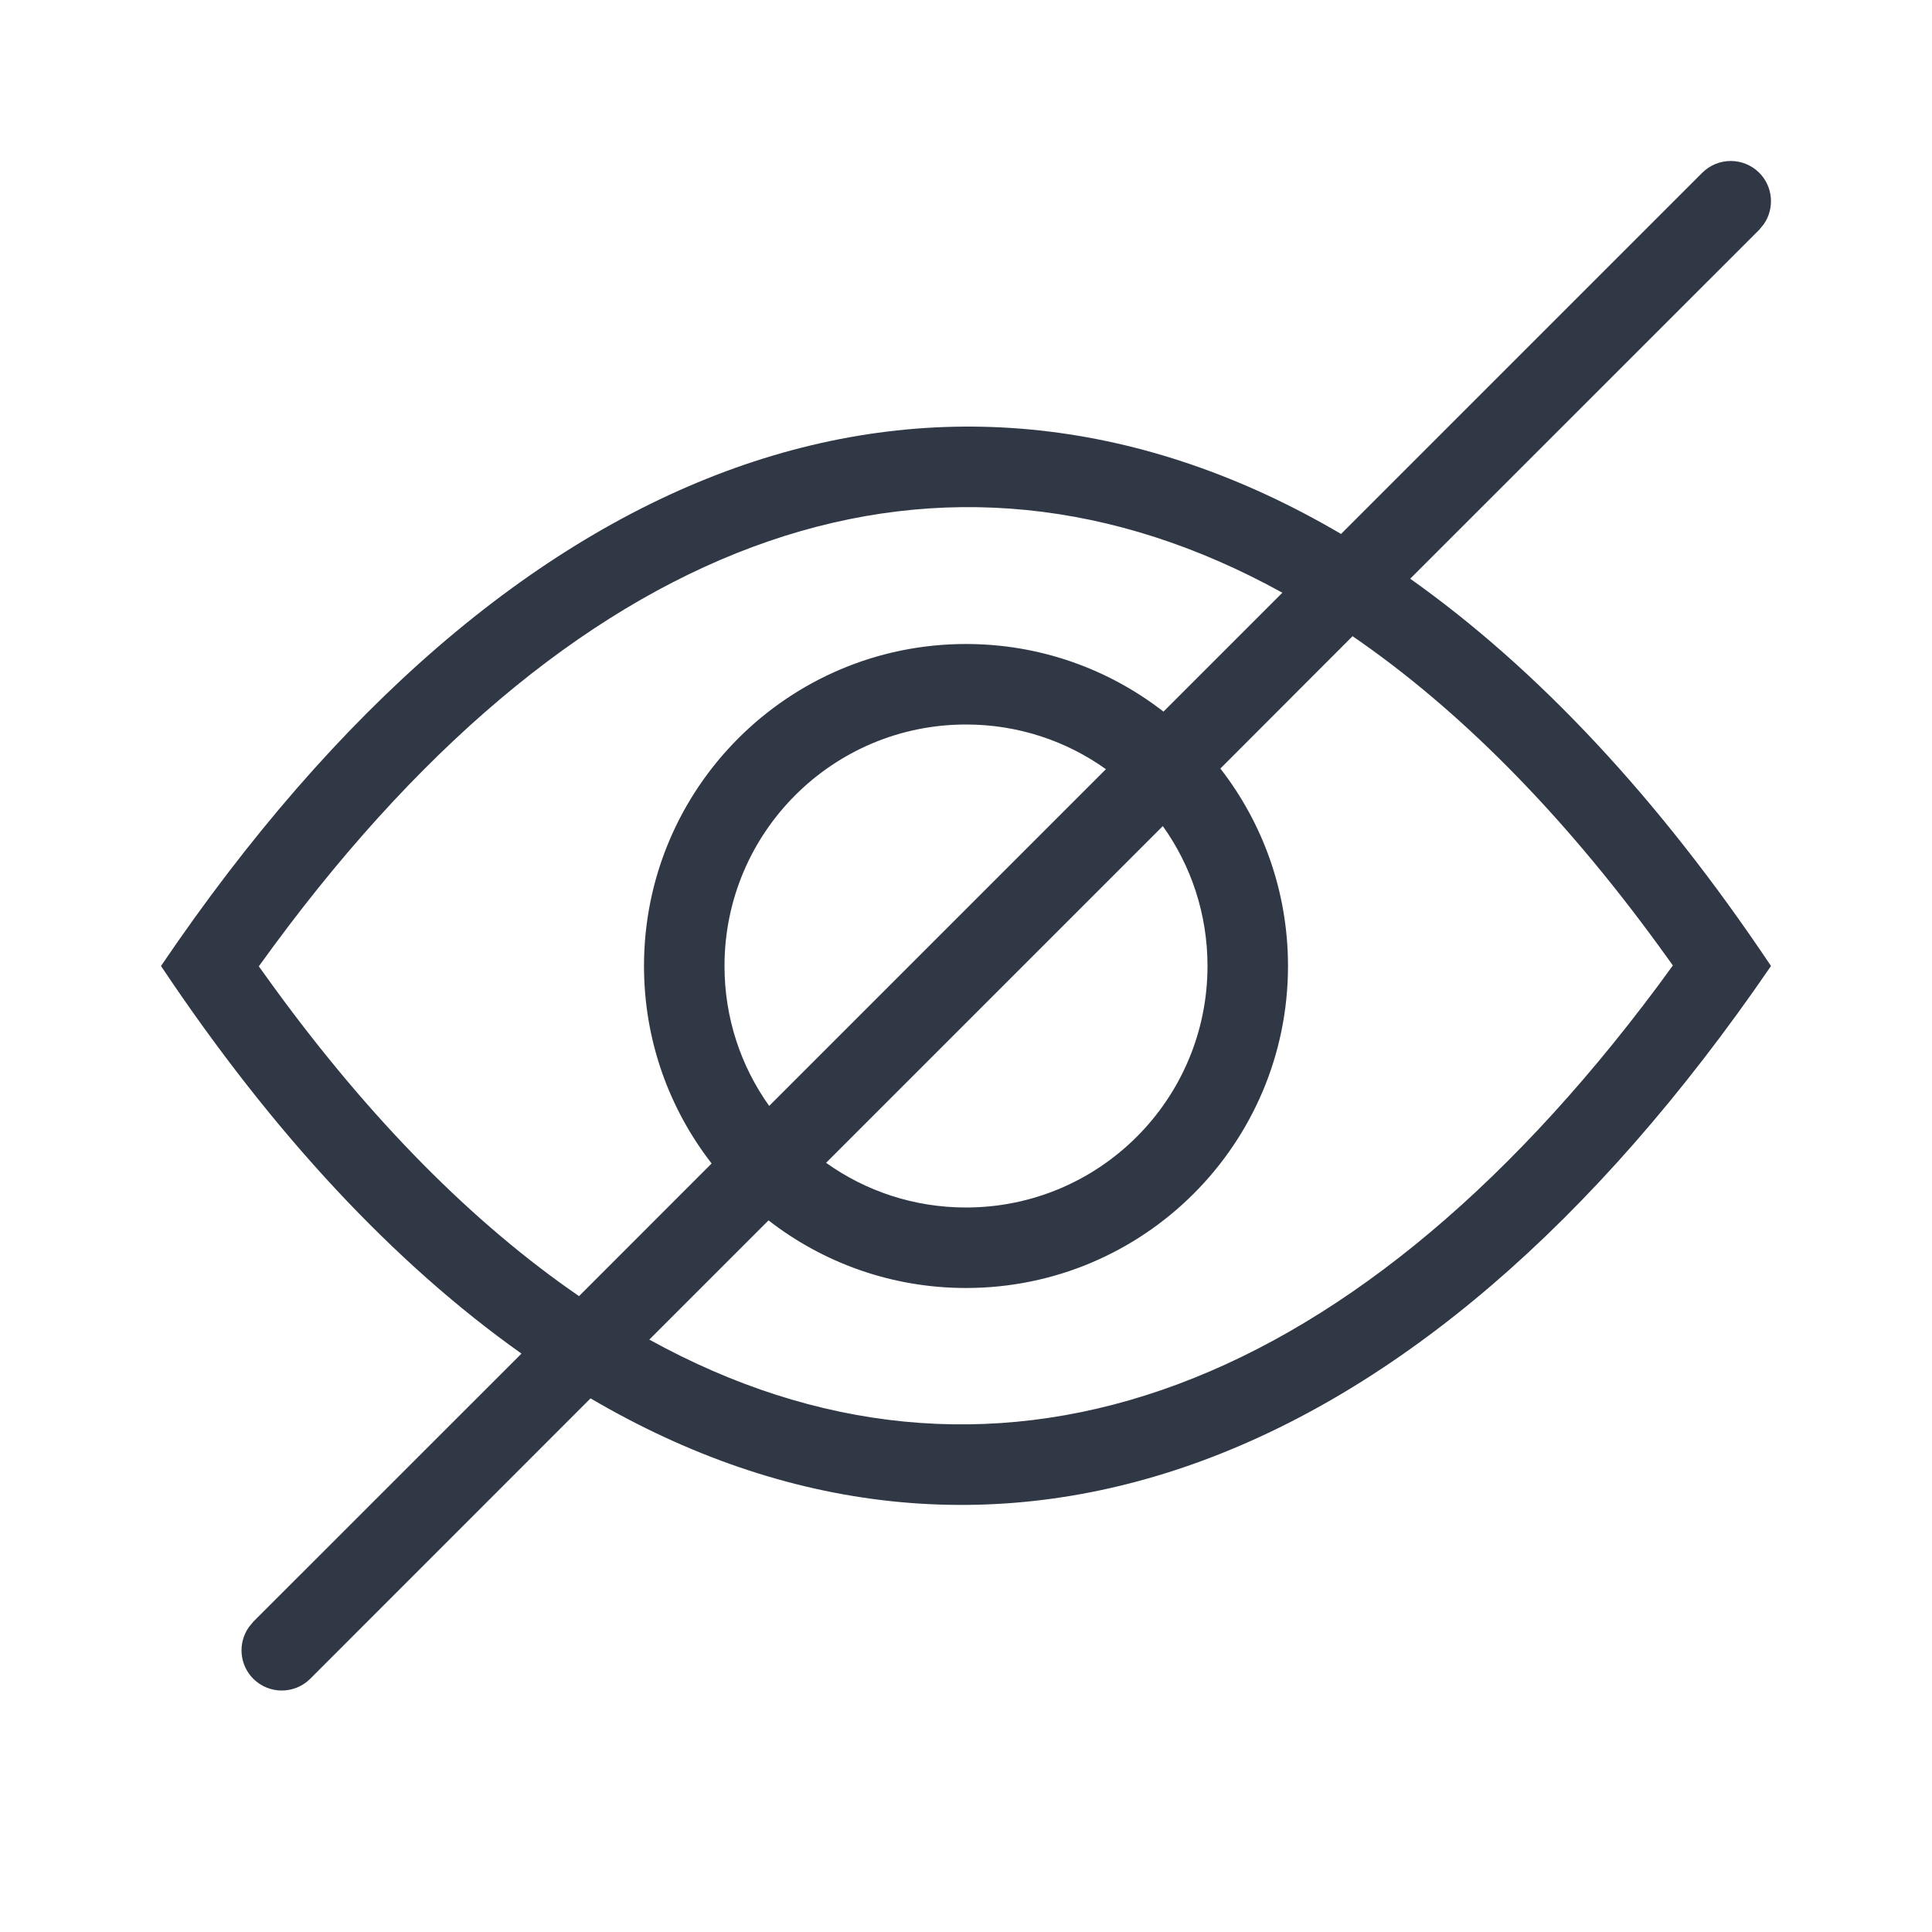
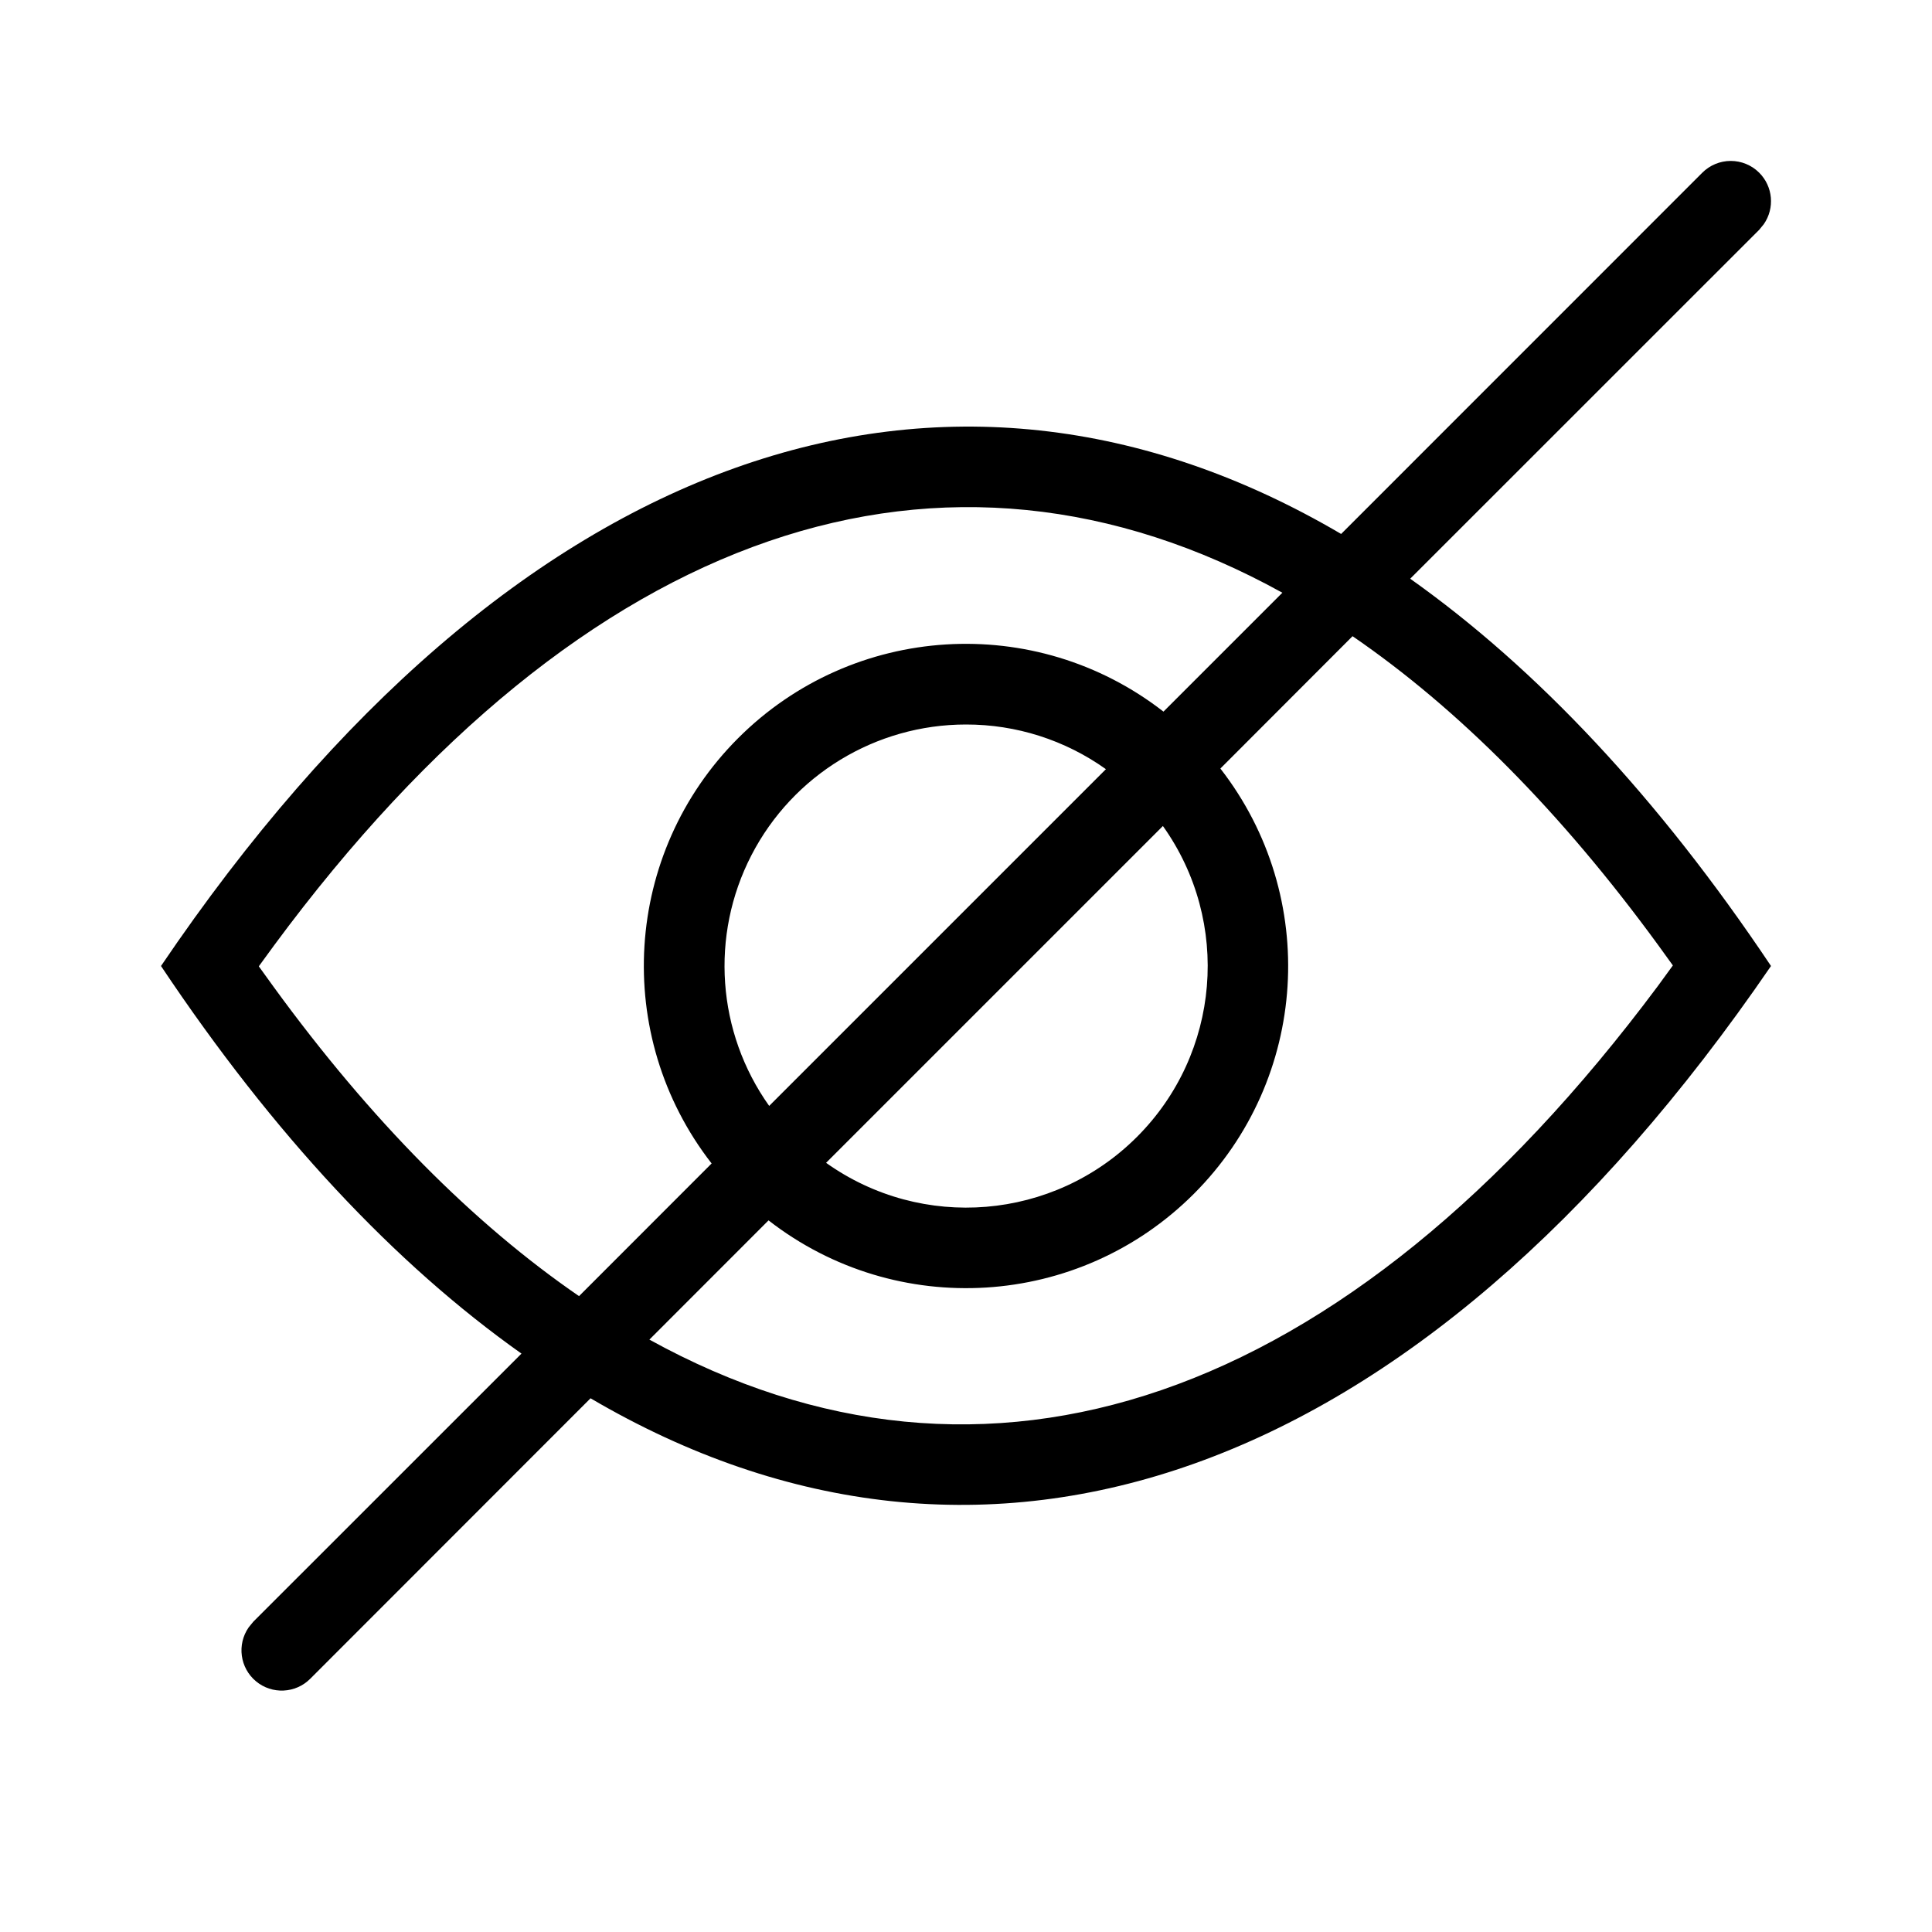
- <svg xmlns="http://www.w3.org/2000/svg" width="24px" height="24px" viewBox="0 0 24 24" version="1.1">
-   <g id="eye-closed" stroke="none" stroke-width="1" fill="none" fill-rule="evenodd">
-     <path d="M21.854,2.146 C22.027,2.32 22.046,2.589 21.911,2.784 L21.854,2.854 L17.518,7.189 C19.088,8.302 20.599,9.905 22,12 C17.586,18.448 12.22,20.238 7.336,17.371 L3.854,20.854 C3.658,21.049 3.342,21.049 3.146,20.854 C2.973,20.68 2.954,20.411 3.089,20.216 L3.146,20.146 L6.478,16.815 C4.909,15.703 3.4,14.098 2,12 C6.375,5.54 11.756,3.751 16.659,6.633 L21.146,2.146 C21.342,1.951 21.658,1.951 21.854,2.146 Z M16.802,7.903 L15.16,9.547 C15.686,10.224 16,11.075 16,12 C16,14.209 14.209,16 12,16 C11.075,16 10.224,15.686 9.547,15.16 L8.066,16.641 C12.231,18.939 16.697,17.477 20.593,12.25 L20.781,11.993 L20.599,11.741 C19.389,10.083 18.114,8.803 16.802,7.903 Z M3.404,11.745 L3.215,12.004 L3.399,12.259 C4.609,13.921 5.883,15.201 7.193,16.101 L8.84,14.453 C8.314,13.776 8,12.925 8,12 C8,9.791 9.791,8 12,8 C12.925,8 13.776,8.314 14.453,8.84 L15.93,7.363 C11.747,5.05 7.269,6.51 3.404,11.745 Z M14.445,10.262 L10.262,14.445 C10.752,14.795 11.352,15 12,15 C13.657,15 15,13.657 15,12 C15,11.352 14.795,10.752 14.445,10.262 Z M12,9 C10.343,9 9,10.343 9,12 C9,12.648 9.205,13.248 9.555,13.738 L13.738,9.555 C13.248,9.205 12.648,9 12,9 Z" id="Line-12" fill="#303846" />
-   </g>
+ <svg xmlns="http://www.w3.org/2000/svg" width="24" height="24" viewBox="0 0 24 24">
+   <path fill-rule="evenodd" d="M21.854 2.146a.5.5 0 0 1 .057.638l-.057.07-4.336 4.335C19.088 8.302 20.599 9.905 22 12c-4.414 6.448-9.78 8.238-14.664 5.37l-3.482 3.484a.5.5 0 0 1-.765-.638l.057-.07 3.332-3.331C4.908 15.703 3.4 14.098 2 12c4.375-6.46 9.756-8.249 14.66-5.367l4.486-4.487a.5.5 0 0 1 .708 0zm-5.052 5.757L15.16 9.547a4 4 0 0 1-5.613 5.613l-1.48 1.481c4.164 2.298 8.63.836 12.526-4.39l.188-.258-.182-.252c-1.21-1.658-2.485-2.938-3.797-3.838zM3.404 11.745l-.189.259.184.255c1.21 1.662 2.484 2.942 3.794 3.842l1.647-1.648a4 4 0 0 1 5.613-5.613l1.477-1.477C11.747 5.05 7.27 6.51 3.404 11.745zm11.041-1.483l-4.183 4.183a3 3 0 0 0 4.184-4.184zM12 9a3 3 0 0 0-2.445 4.738l4.183-4.183A2.986 2.986 0 0 0 12 9z" />
</svg>
